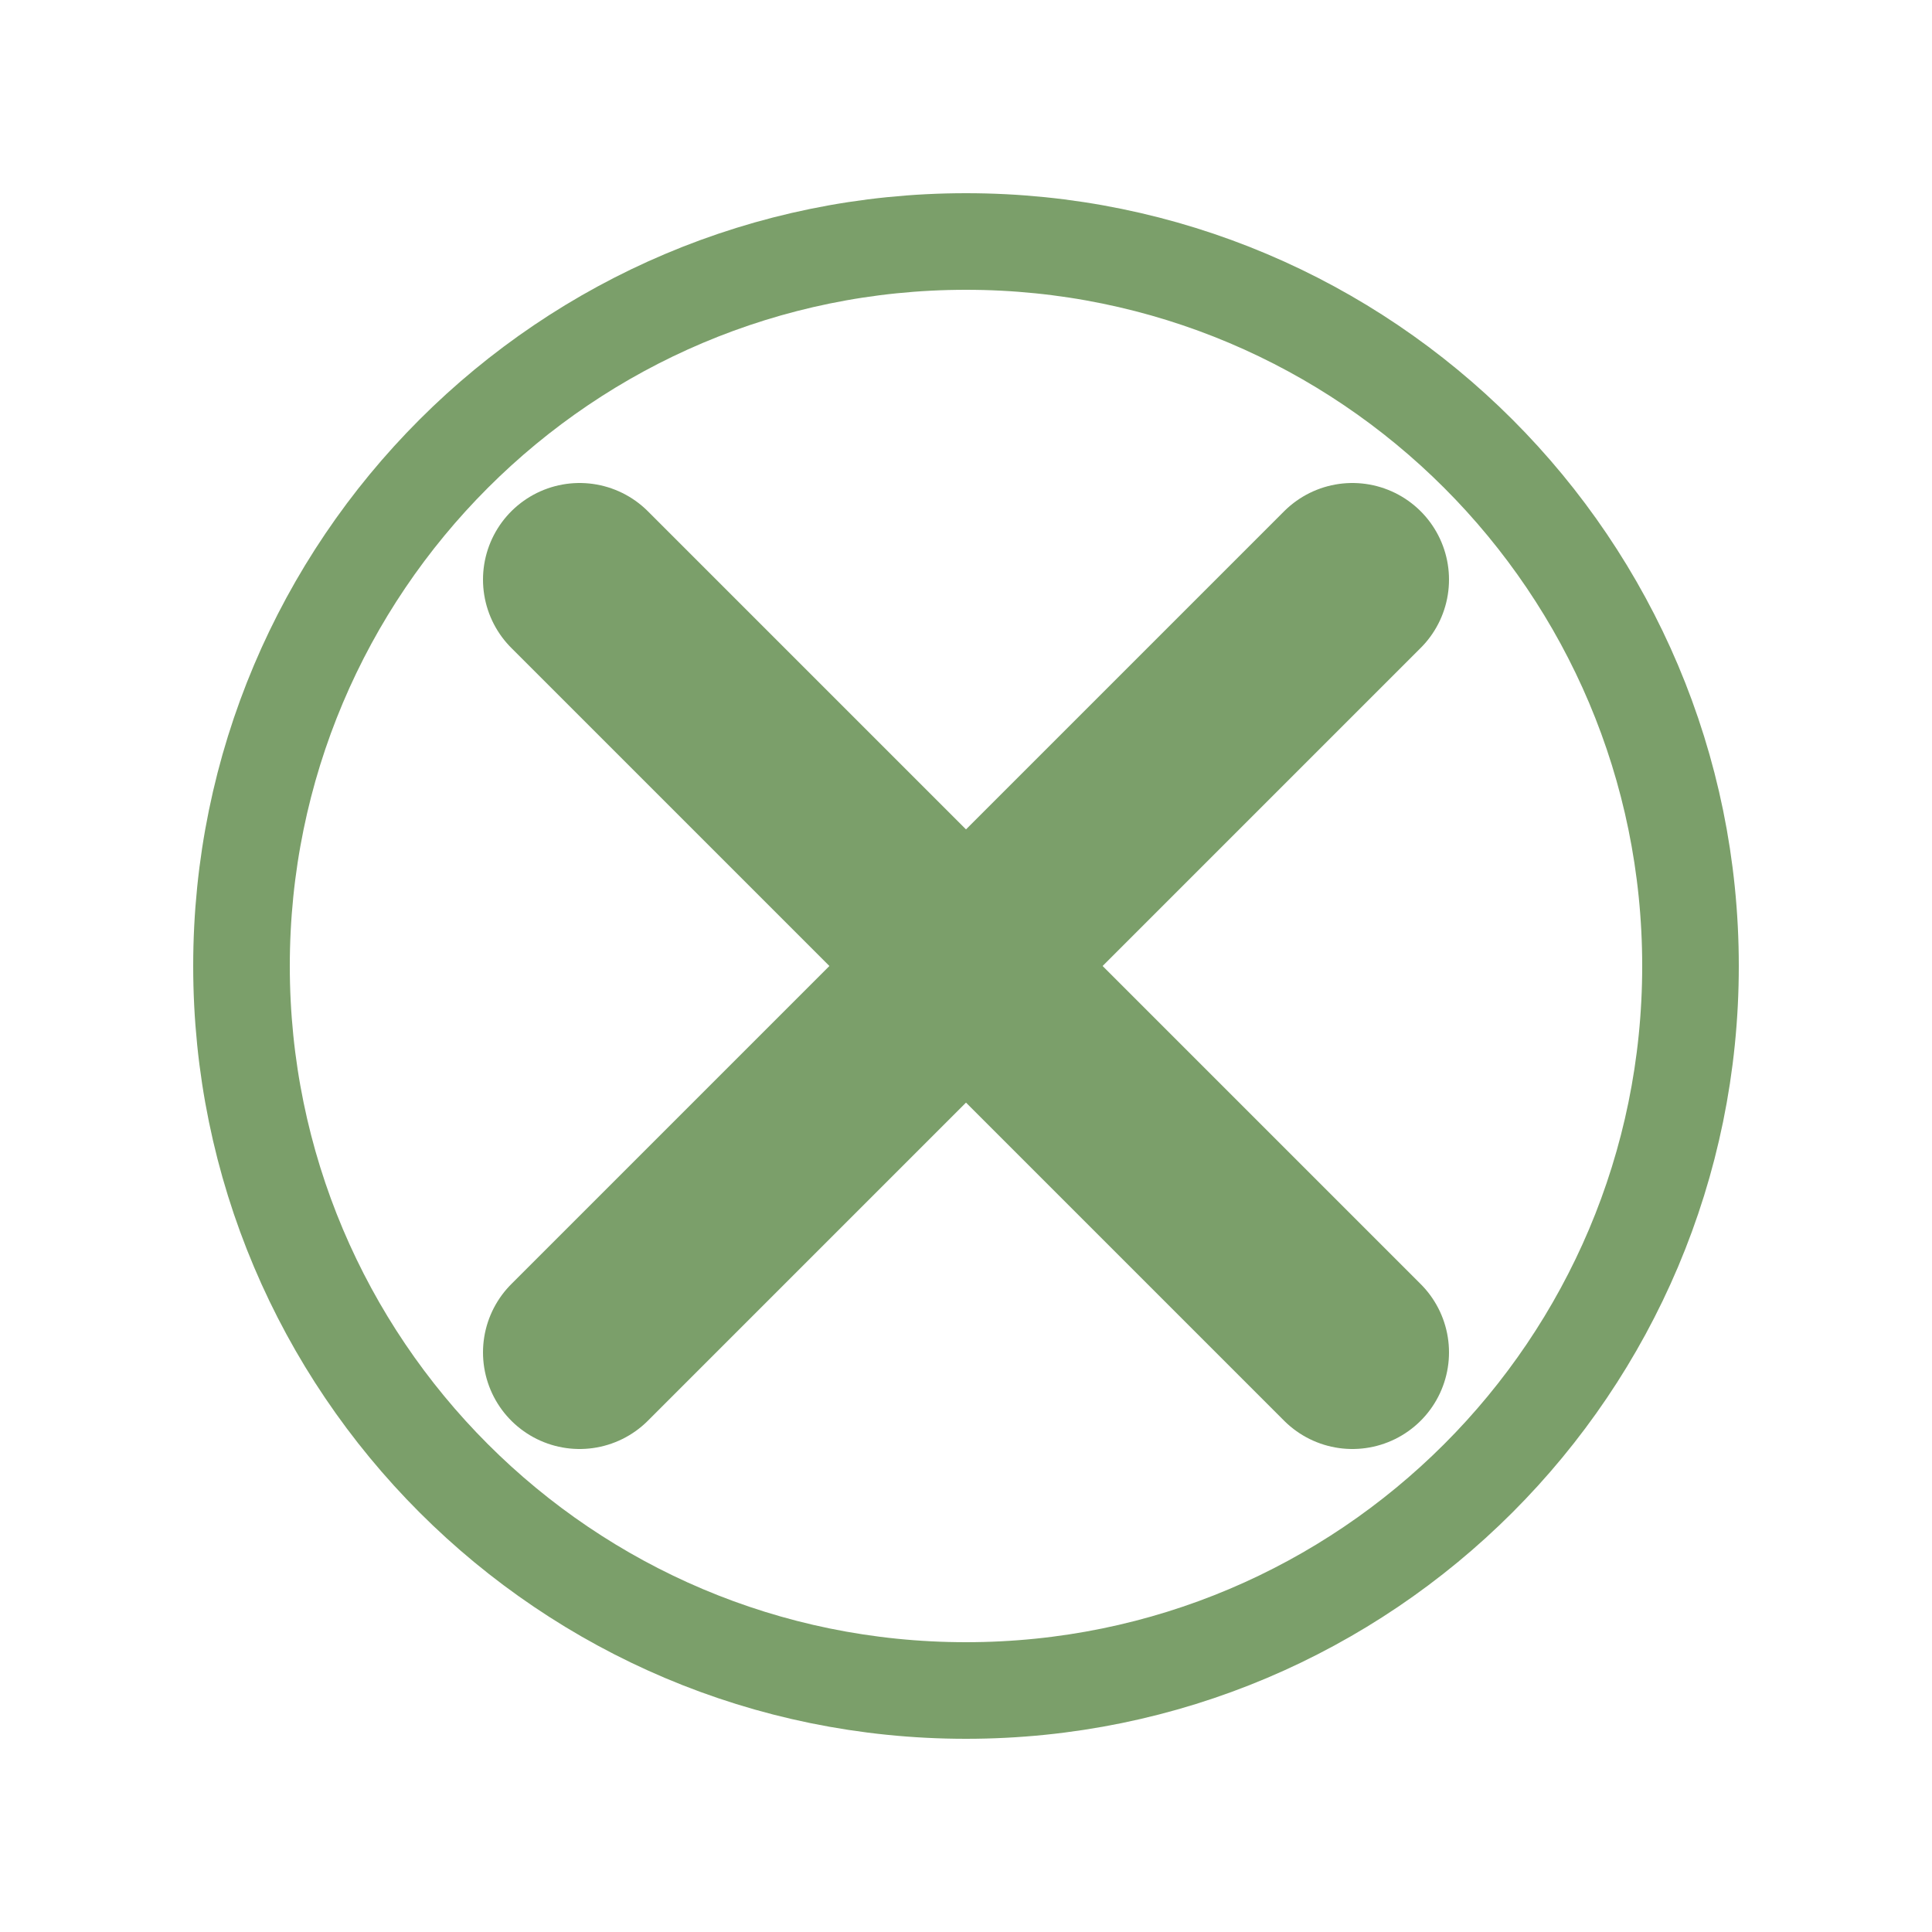
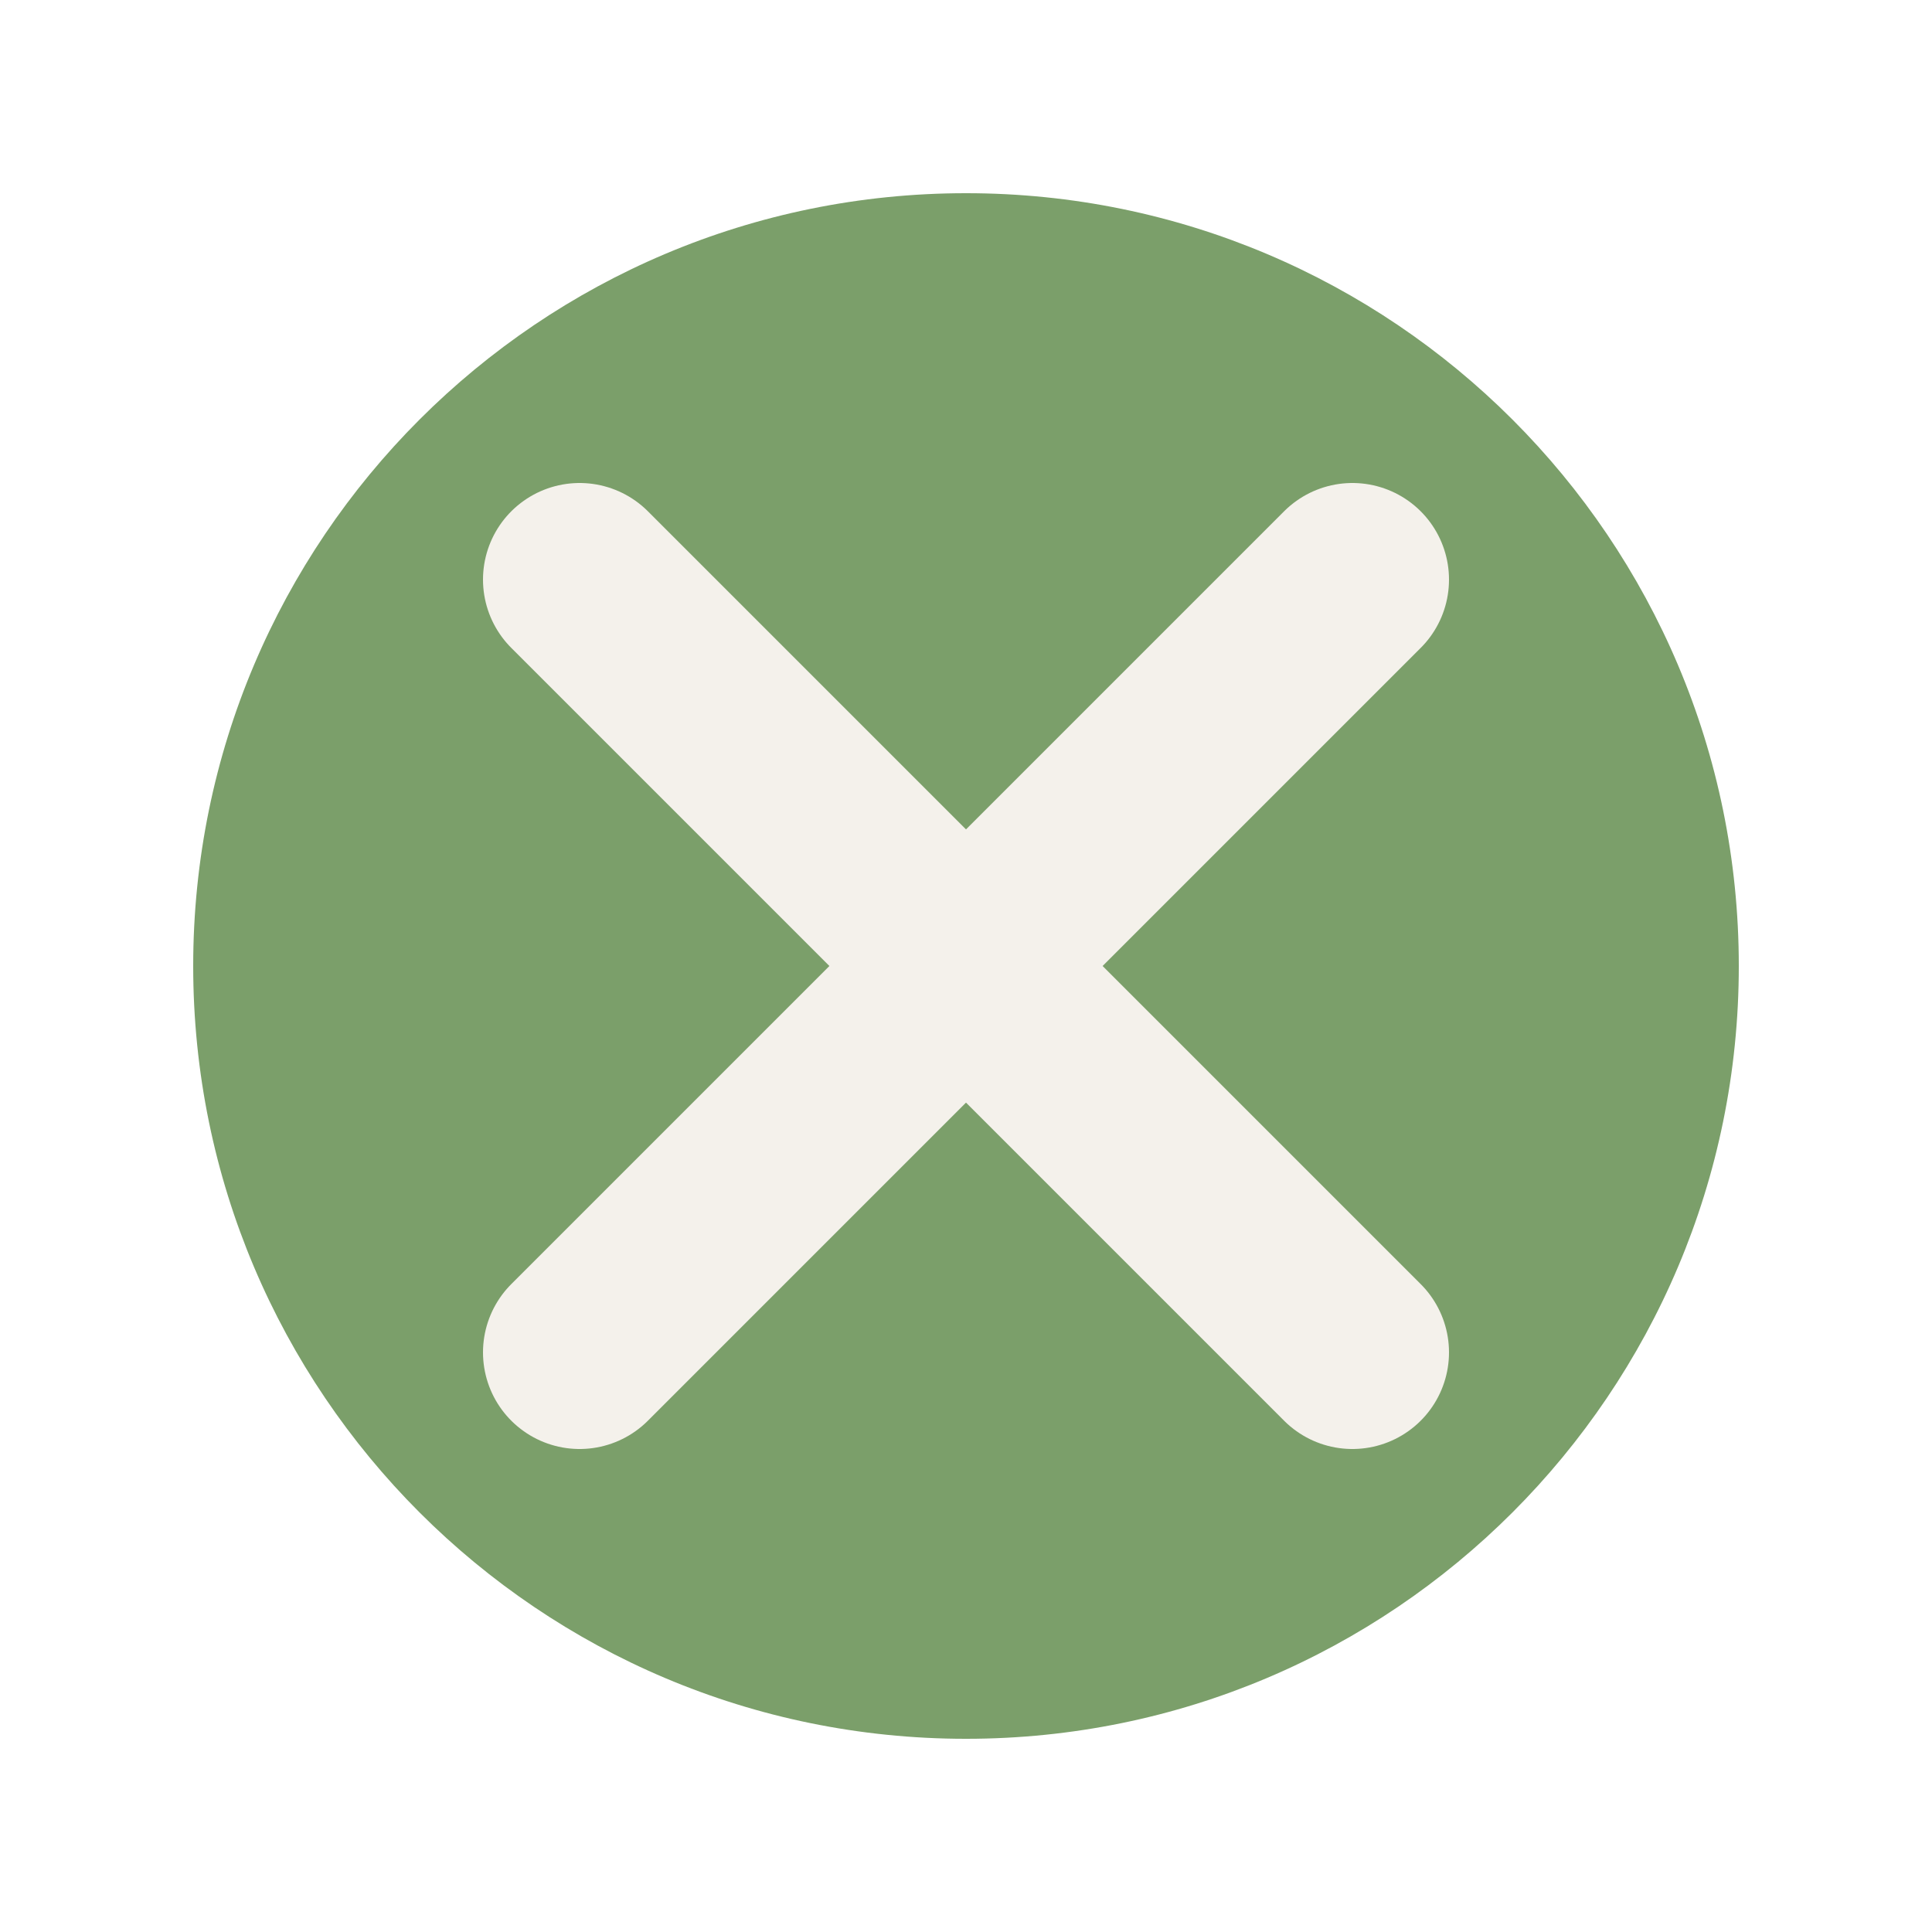
<svg xmlns="http://www.w3.org/2000/svg" width="100" height="100">
-   <circle cx="50" cy="50" r="37.5" fill="none" stroke="#7b9f6a" stroke-width="5" />
-   <line x1="30" y1="30" x2="70" y2="70" stroke="#7b9f6a" stroke-width="10" stroke-linecap="round" />
-   <line x1="30" y1="70" x2="70%" y2="30" stroke="#7b9f6a" stroke-width="10" stroke-linecap="round" />
+   <circle cx="50" cy="50" r="40" fill="#7b9f6a" />
+   <line x1="30" y1="30" x2="70" y2="70" stroke="#F4F1EB" stroke-width="10" stroke-linecap="round" />
+   <line x1="30" y1="70" x2="70%" y2="30" stroke="#F4F1EB" stroke-width="10" stroke-linecap="round" />
</svg>
